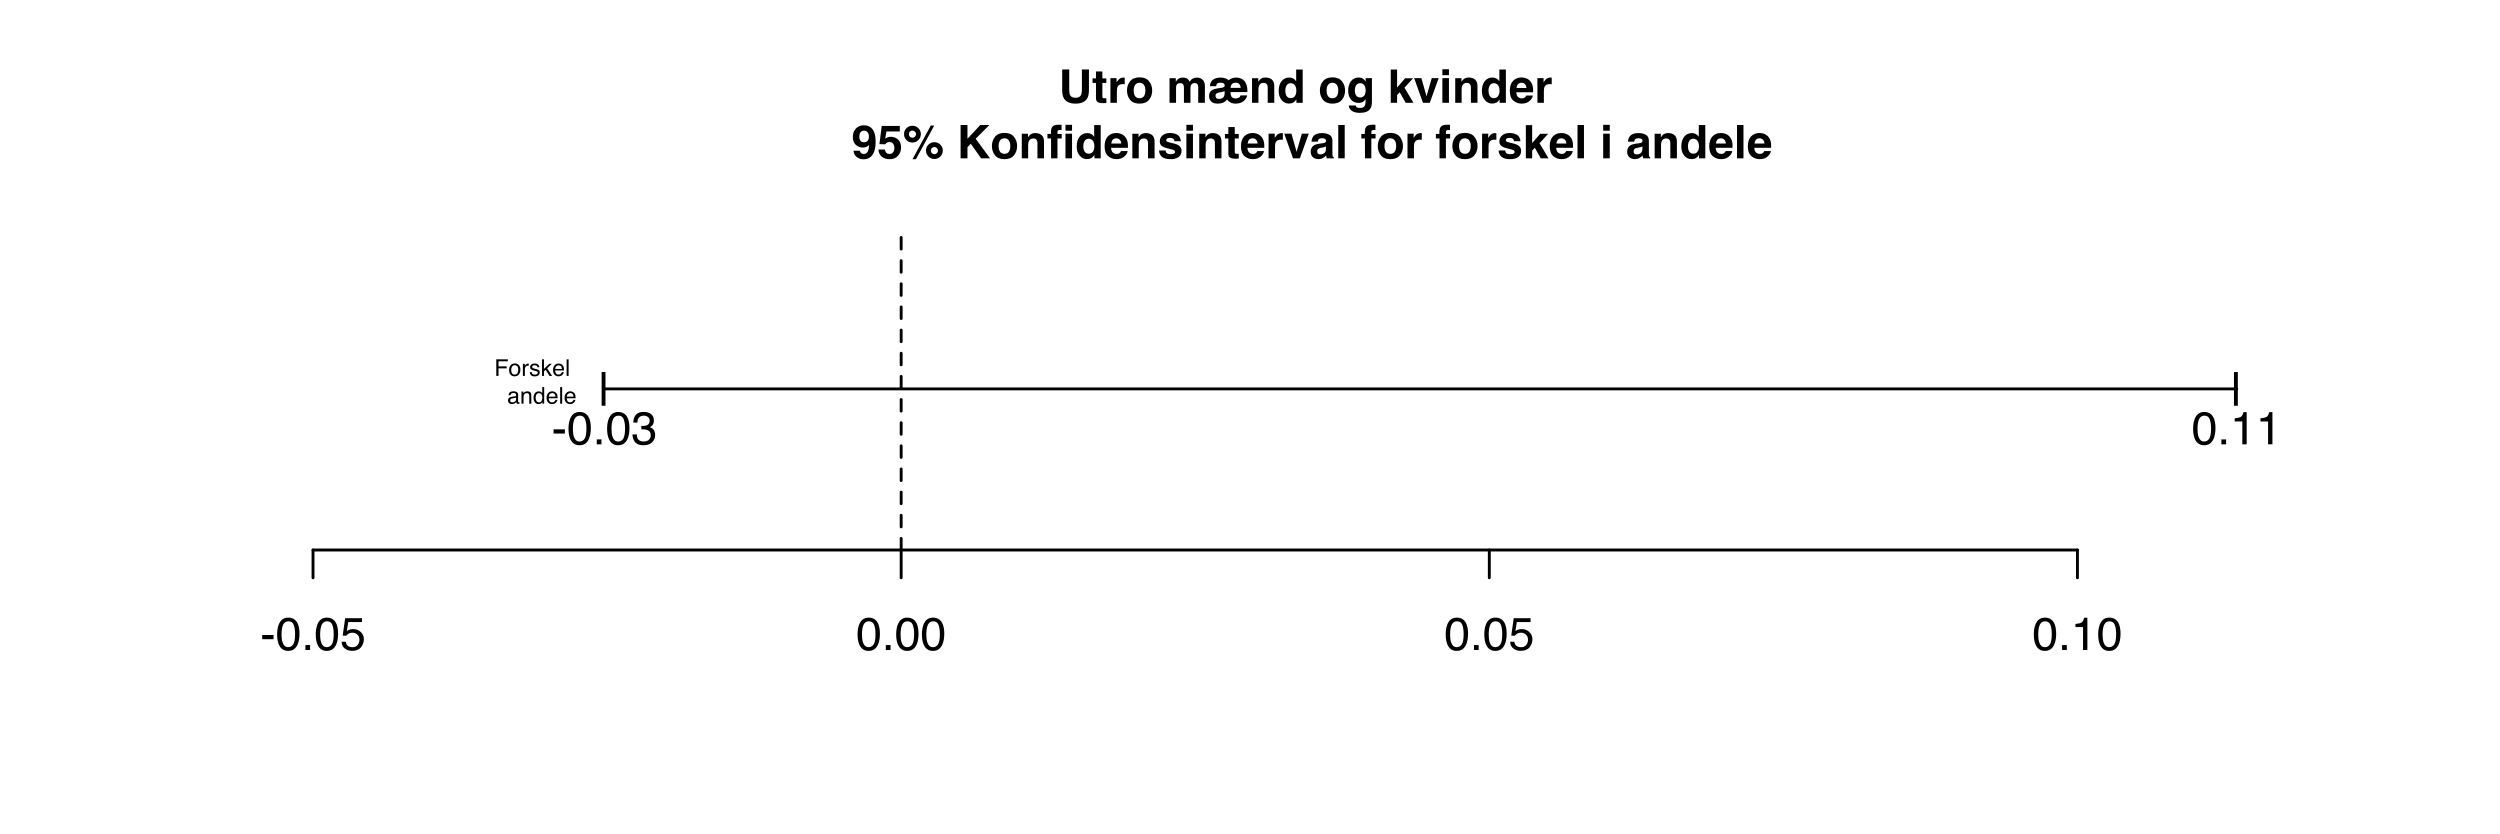
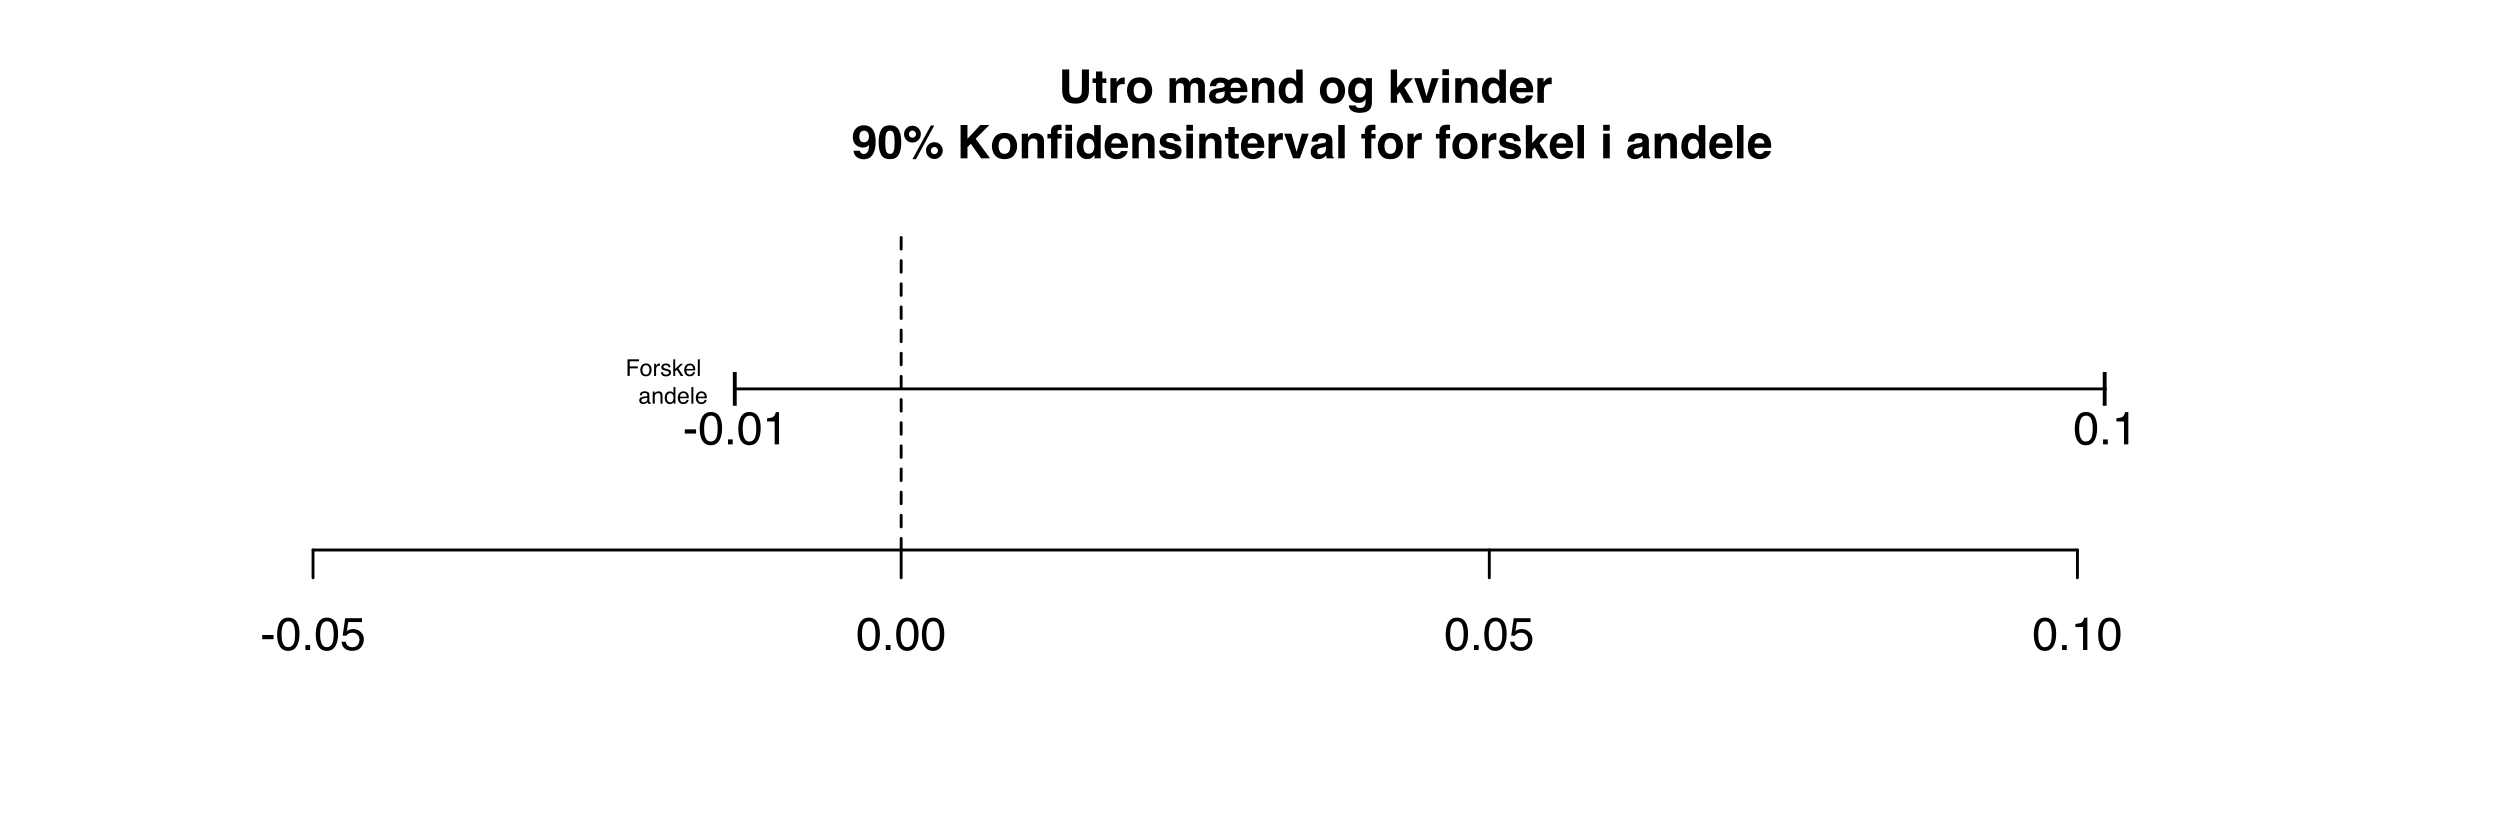
<svg xmlns="http://www.w3.org/2000/svg" xmlns:xlink="http://www.w3.org/1999/xlink" width="648pt" height="216pt" viewBox="0 0 648 216" version="1.1">
  <defs>
    <g>
      <symbol overflow="visible" id="glyph0-0">
        <path style="stroke:none;" d="M 0.391 0 L 0.391 -8.609 L 7.219 -8.609 L 7.219 0 Z M 6.141 -1.078 L 6.141 -7.531 L 1.469 -7.531 L 1.469 -1.078 Z M 6.141 -1.078 " />
      </symbol>
      <symbol overflow="visible" id="glyph0-1">
        <path style="stroke:none;" d="M 0.5 -3.891 L 3.438 -3.891 L 3.438 -2.797 L 0.5 -2.797 Z M 0.5 -3.891 " />
      </symbol>
      <symbol overflow="visible" id="glyph0-2">
        <path style="stroke:none;" d="M 3.25 -8.391 C 4.332 -8.391 5.117 -7.941 5.609 -7.047 C 5.984 -6.359 6.172 -5.41 6.172 -4.203 C 6.172 -3.066 6 -2.125 5.656 -1.375 C 5.164 -0.301 4.359 0.234 3.234 0.234 C 2.234 0.234 1.484 -0.203 0.984 -1.078 C 0.578 -1.816 0.375 -2.801 0.375 -4.031 C 0.375 -4.977 0.5 -5.797 0.75 -6.484 C 1.207 -7.754 2.039 -8.391 3.25 -8.391 Z M 3.234 -0.734 C 3.785 -0.734 4.223 -0.973 4.547 -1.453 C 4.867 -1.941 5.031 -2.848 5.031 -4.172 C 5.031 -5.117 4.91 -5.898 4.672 -6.516 C 4.441 -7.129 3.988 -7.438 3.312 -7.438 C 2.688 -7.438 2.227 -7.145 1.938 -6.562 C 1.656 -5.977 1.516 -5.117 1.516 -3.984 C 1.516 -3.129 1.609 -2.441 1.797 -1.922 C 2.078 -1.129 2.555 -0.734 3.234 -0.734 Z M 3.234 -0.734 " />
      </symbol>
      <symbol overflow="visible" id="glyph0-3">
        <path style="stroke:none;" d="M 1.031 -1.281 L 2.25 -1.281 L 2.25 0 L 1.031 0 Z M 1.031 -1.281 " />
      </symbol>
      <symbol overflow="visible" id="glyph0-4">
        <path style="stroke:none;" d="M 1.484 -2.141 C 1.555 -1.535 1.836 -1.117 2.328 -0.891 C 2.578 -0.773 2.863 -0.719 3.188 -0.719 C 3.812 -0.719 4.273 -0.914 4.578 -1.312 C 4.879 -1.707 5.031 -2.148 5.031 -2.641 C 5.031 -3.223 4.848 -3.676 4.484 -4 C 4.129 -4.32 3.703 -4.484 3.203 -4.484 C 2.836 -4.484 2.523 -4.41 2.266 -4.266 C 2.004 -4.129 1.785 -3.938 1.609 -3.688 L 0.688 -3.734 L 1.328 -8.25 L 5.688 -8.25 L 5.688 -7.234 L 2.125 -7.234 L 1.766 -4.906 C 1.961 -5.051 2.148 -5.16 2.328 -5.234 C 2.641 -5.359 3 -5.422 3.406 -5.422 C 4.176 -5.422 4.828 -5.172 5.359 -4.672 C 5.898 -4.18 6.172 -3.555 6.172 -2.797 C 6.172 -2.004 5.922 -1.301 5.422 -0.688 C 4.93 -0.082 4.148 0.219 3.078 0.219 C 2.398 0.219 1.797 0.023 1.266 -0.359 C 0.742 -0.742 0.453 -1.336 0.391 -2.141 Z M 1.484 -2.141 " />
      </symbol>
      <symbol overflow="visible" id="glyph0-5">
        <path style="stroke:none;" d="M 1.156 -5.938 L 1.156 -6.75 C 1.914 -6.82 2.441 -6.945 2.734 -7.125 C 3.035 -7.301 3.266 -7.711 3.422 -8.359 L 4.25 -8.359 L 4.25 0 L 3.125 0 L 3.125 -5.938 Z M 1.156 -5.938 " />
      </symbol>
      <symbol overflow="visible" id="glyph0-6">
        <path style="stroke:none;" d="M 1.844 0 L 0.844 0 L 0.844 -8.734 L 1.844 -8.734 Z M 1.844 0 " />
      </symbol>
-       <symbol overflow="visible" id="glyph0-7">
-         <path style="stroke:none;" d="M 3.125 0.234 C 2.125 0.234 1.398 -0.035 0.953 -0.578 C 0.504 -1.129 0.281 -1.797 0.281 -2.578 L 1.391 -2.578 C 1.43 -2.035 1.531 -1.641 1.688 -1.391 C 1.969 -0.953 2.461 -0.734 3.172 -0.734 C 3.734 -0.734 4.18 -0.879 4.516 -1.172 C 4.848 -1.473 5.016 -1.859 5.016 -2.328 C 5.016 -2.898 4.836 -3.301 4.484 -3.531 C 4.129 -3.77 3.641 -3.891 3.016 -3.891 C 2.941 -3.891 2.867 -3.883 2.797 -3.875 C 2.723 -3.875 2.648 -3.875 2.578 -3.875 L 2.578 -4.812 C 2.691 -4.789 2.785 -4.781 2.859 -4.781 C 2.93 -4.781 3.008 -4.781 3.094 -4.781 C 3.488 -4.781 3.812 -4.844 4.062 -4.969 C 4.508 -5.188 4.734 -5.578 4.734 -6.141 C 4.734 -6.555 4.582 -6.875 4.281 -7.094 C 3.988 -7.32 3.645 -7.438 3.25 -7.438 C 2.551 -7.438 2.066 -7.203 1.797 -6.734 C 1.648 -6.484 1.566 -6.117 1.547 -5.641 L 0.5 -5.641 C 0.5 -6.266 0.625 -6.797 0.875 -7.234 C 1.301 -8.016 2.055 -8.406 3.141 -8.406 C 3.992 -8.406 4.656 -8.211 5.125 -7.828 C 5.594 -7.453 5.828 -6.898 5.828 -6.172 C 5.828 -5.66 5.691 -5.242 5.422 -4.922 C 5.242 -4.723 5.02 -4.566 4.75 -4.453 C 5.188 -4.328 5.531 -4.094 5.781 -3.75 C 6.031 -3.406 6.156 -2.984 6.156 -2.484 C 6.156 -1.68 5.891 -1.023 5.359 -0.516 C 4.836 -0.016 4.094 0.234 3.125 0.234 Z M 3.125 0.234 " />
-       </symbol>
      <symbol overflow="visible" id="glyph1-0">
        <path style="stroke:none;" d="M 0.906 0 L 0.906 -8.641 L 7.859 -8.641 L 7.859 0 Z M 6.781 -1.078 L 6.781 -7.562 L 1.984 -7.562 L 1.984 -1.078 Z M 6.781 -1.078 " />
      </symbol>
      <symbol overflow="visible" id="glyph1-1">
        <path style="stroke:none;" d="M 0.922 -8.641 L 2.75 -8.641 L 2.75 -3.328 C 2.75 -2.734 2.816 -2.301 2.953 -2.031 C 3.172 -1.539 3.648 -1.297 4.391 -1.297 C 5.117 -1.297 5.594 -1.539 5.812 -2.031 C 5.957 -2.301 6.031 -2.734 6.031 -3.328 L 6.031 -8.641 L 7.859 -8.641 L 7.859 -3.328 C 7.859 -2.41 7.719 -1.695 7.438 -1.188 C 6.906 -0.25 5.891 0.219 4.391 0.219 C 2.891 0.219 1.875 -0.25 1.344 -1.188 C 1.062 -1.695 0.922 -2.41 0.922 -3.328 Z M 4.391 -8.641 Z M 4.391 -8.641 " />
      </symbol>
      <symbol overflow="visible" id="glyph1-2">
        <path style="stroke:none;" d="M 0.125 -5.141 L 0.125 -6.328 L 1.016 -6.328 L 1.016 -8.109 L 2.672 -8.109 L 2.672 -6.328 L 3.703 -6.328 L 3.703 -5.141 L 2.672 -5.141 L 2.672 -1.766 C 2.672 -1.504 2.703 -1.336 2.766 -1.266 C 2.828 -1.203 3.031 -1.172 3.375 -1.172 C 3.426 -1.172 3.477 -1.172 3.531 -1.172 C 3.594 -1.18 3.648 -1.188 3.703 -1.188 L 3.703 0.062 L 2.906 0.094 C 2.125 0.113 1.586 -0.023 1.297 -0.328 C 1.109 -0.516 1.016 -0.805 1.016 -1.203 L 1.016 -5.141 Z M 0.125 -5.141 " />
      </symbol>
      <symbol overflow="visible" id="glyph1-3">
        <path style="stroke:none;" d="M 4.25 -6.547 C 4.281 -6.547 4.305 -6.539 4.328 -6.531 C 4.348 -6.531 4.395 -6.531 4.469 -6.531 L 4.469 -4.812 C 4.363 -4.82 4.27 -4.828 4.188 -4.828 C 4.102 -4.836 4.035 -4.844 3.984 -4.844 C 3.316 -4.844 2.867 -4.625 2.641 -4.188 C 2.504 -3.945 2.438 -3.566 2.438 -3.047 L 2.438 0 L 0.766 0 L 0.766 -6.391 L 2.359 -6.391 L 2.359 -5.281 C 2.617 -5.695 2.844 -5.984 3.031 -6.141 C 3.344 -6.41 3.75 -6.547 4.25 -6.547 Z M 4.25 -6.547 " />
      </symbol>
      <symbol overflow="visible" id="glyph1-4">
        <path style="stroke:none;" d="M 3.641 -1.172 C 4.129 -1.172 4.504 -1.344 4.766 -1.688 C 5.023 -2.039 5.156 -2.539 5.156 -3.188 C 5.156 -3.82 5.023 -4.312 4.766 -4.656 C 4.504 -5.008 4.129 -5.188 3.641 -5.188 C 3.148 -5.188 2.773 -5.008 2.516 -4.656 C 2.254 -4.312 2.125 -3.82 2.125 -3.188 C 2.125 -2.539 2.254 -2.039 2.516 -1.688 C 2.773 -1.344 3.148 -1.172 3.641 -1.172 Z M 6.922 -3.188 C 6.922 -2.25 6.648 -1.445 6.109 -0.781 C 5.566 -0.113 4.75 0.219 3.656 0.219 C 2.551 0.219 1.727 -0.113 1.188 -0.781 C 0.656 -1.445 0.391 -2.25 0.391 -3.188 C 0.391 -4.102 0.656 -4.898 1.188 -5.578 C 1.727 -6.254 2.551 -6.594 3.656 -6.594 C 4.75 -6.594 5.566 -6.254 6.109 -5.578 C 6.648 -4.898 6.922 -4.102 6.922 -3.188 Z M 3.656 -6.562 Z M 3.656 -6.562 " />
      </symbol>
      <symbol overflow="visible" id="glyph1-5">
        <path style="stroke:none;" d="" />
      </symbol>
      <symbol overflow="visible" id="glyph1-6">
        <path style="stroke:none;" d="M 7.922 -6.531 C 8.203 -6.531 8.477 -6.473 8.75 -6.359 C 9.02 -6.254 9.27 -6.066 9.5 -5.797 C 9.676 -5.566 9.797 -5.289 9.859 -4.969 C 9.898 -4.75 9.922 -4.438 9.922 -4.031 L 9.906 0 L 8.188 0 L 8.188 -4.062 C 8.188 -4.312 8.148 -4.516 8.078 -4.672 C 7.93 -4.961 7.656 -5.109 7.25 -5.109 C 6.789 -5.109 6.473 -4.914 6.297 -4.531 C 6.211 -4.332 6.172 -4.086 6.172 -3.797 L 6.172 0 L 4.484 0 L 4.484 -3.797 C 4.484 -4.18 4.441 -4.457 4.359 -4.625 C 4.223 -4.938 3.953 -5.094 3.547 -5.094 C 3.066 -5.094 2.742 -4.938 2.578 -4.625 C 2.484 -4.445 2.438 -4.188 2.438 -3.844 L 2.438 0 L 0.75 0 L 0.75 -6.375 L 2.375 -6.375 L 2.375 -5.438 C 2.582 -5.77 2.773 -6.008 2.953 -6.156 C 3.285 -6.406 3.707 -6.531 4.219 -6.531 C 4.707 -6.531 5.102 -6.422 5.406 -6.203 C 5.645 -6.004 5.828 -5.75 5.953 -5.438 C 6.172 -5.812 6.441 -6.086 6.766 -6.266 C 7.109 -6.441 7.492 -6.531 7.922 -6.531 Z M 7.922 -6.531 " />
      </symbol>
      <symbol overflow="visible" id="glyph1-7">
        <path style="stroke:none;" d="M 8.531 -3.859 C 8.5 -4.266 8.379 -4.586 8.172 -4.828 C 7.961 -5.078 7.648 -5.203 7.234 -5.203 C 6.816 -5.203 6.5 -5.094 6.281 -4.875 C 6.062 -4.656 5.938 -4.316 5.906 -3.859 Z M 4.359 -3.047 C 4.273 -2.992 4.195 -2.953 4.125 -2.922 C 4.062 -2.898 3.914 -2.863 3.688 -2.812 L 3.047 -2.688 C 2.68 -2.613 2.438 -2.535 2.312 -2.453 C 2.102 -2.305 2 -2.07 2 -1.75 C 2 -1.57 2.066 -1.398 2.203 -1.234 C 2.336 -1.078 2.57 -1 2.906 -1 C 3.238 -1 3.52 -1.062 3.75 -1.188 C 4.156 -1.414 4.359 -1.828 4.359 -2.422 Z M 3.516 -3.875 C 3.773 -3.914 3.969 -3.969 4.094 -4.031 C 4.281 -4.133 4.375 -4.285 4.375 -4.484 C 4.375 -4.797 4.219 -5.008 3.906 -5.125 C 3.738 -5.176 3.516 -5.203 3.234 -5.203 C 2.797 -5.203 2.492 -5.082 2.328 -4.844 C 2.242 -4.719 2.195 -4.535 2.188 -4.297 L 0.547 -4.297 C 0.586 -5.18 0.953 -5.805 1.641 -6.172 C 2.098 -6.41 2.68 -6.531 3.391 -6.531 C 3.898 -6.531 4.348 -6.441 4.734 -6.266 C 4.941 -6.172 5.164 -6.031 5.406 -5.844 C 5.645 -6.039 5.914 -6.203 6.219 -6.328 C 6.531 -6.461 6.891 -6.531 7.297 -6.531 C 8.586 -6.531 9.461 -5.992 9.922 -4.922 C 10.172 -4.359 10.285 -3.645 10.266 -2.781 L 5.891 -2.781 C 5.891 -2.332 5.941 -1.992 6.047 -1.766 C 6.242 -1.336 6.617 -1.125 7.172 -1.125 C 7.484 -1.125 7.754 -1.176 7.984 -1.281 C 8.211 -1.383 8.383 -1.598 8.5 -1.922 L 10.188 -1.922 C 10.145 -1.523 9.953 -1.133 9.609 -0.75 C 9.047 -0.102 8.254 0.219 7.234 0.219 C 6.703 0.219 6.25 0.117 5.875 -0.078 C 5.5 -0.285 5.207 -0.547 5 -0.859 C 4.707 -0.484 4.359 -0.207 3.953 -0.031 C 3.555 0.133 3.094 0.219 2.562 0.219 C 1.781 0.219 1.211 0.023 0.859 -0.359 C 0.504 -0.742 0.328 -1.203 0.328 -1.734 C 0.328 -2.453 0.594 -2.977 1.125 -3.312 C 1.426 -3.488 1.879 -3.625 2.484 -3.719 Z M 3.516 -3.875 " />
      </symbol>
      <symbol overflow="visible" id="glyph1-8">
        <path style="stroke:none;" d="M 4.312 -6.547 C 4.977 -6.547 5.52 -6.367 5.938 -6.016 C 6.352 -5.672 6.562 -5.098 6.562 -4.297 L 6.562 0 L 4.859 0 L 4.859 -3.891 C 4.859 -4.223 4.812 -4.477 4.719 -4.656 C 4.562 -4.988 4.25 -5.156 3.781 -5.156 C 3.219 -5.156 2.832 -4.914 2.625 -4.438 C 2.508 -4.176 2.453 -3.848 2.453 -3.453 L 2.453 0 L 0.797 0 L 0.797 -6.375 L 2.406 -6.375 L 2.406 -5.438 C 2.613 -5.77 2.816 -6.008 3.016 -6.156 C 3.359 -6.414 3.789 -6.547 4.312 -6.547 Z M 3.703 -6.562 Z M 3.703 -6.562 " />
      </symbol>
      <symbol overflow="visible" id="glyph1-9">
        <path style="stroke:none;" d="M 3.141 -6.547 C 3.523 -6.547 3.867 -6.457 4.172 -6.281 C 4.473 -6.113 4.719 -5.879 4.906 -5.578 L 4.906 -8.625 L 6.594 -8.625 L 6.594 0 L 4.969 0 L 4.969 -0.891 C 4.727 -0.504 4.457 -0.223 4.156 -0.047 C 3.852 0.117 3.473 0.203 3.016 0.203 C 2.273 0.203 1.648 -0.098 1.141 -0.703 C 0.629 -1.305 0.375 -2.082 0.375 -3.031 C 0.375 -4.125 0.625 -4.984 1.125 -5.609 C 1.625 -6.234 2.297 -6.547 3.141 -6.547 Z M 3.5 -1.203 C 3.969 -1.203 4.328 -1.379 4.578 -1.734 C 4.828 -2.086 4.953 -2.539 4.953 -3.094 C 4.953 -3.875 4.754 -4.438 4.359 -4.781 C 4.109 -4.977 3.828 -5.078 3.516 -5.078 C 3.023 -5.078 2.664 -4.891 2.438 -4.516 C 2.207 -4.148 2.094 -3.695 2.094 -3.156 C 2.094 -2.562 2.207 -2.086 2.438 -1.734 C 2.676 -1.379 3.031 -1.203 3.5 -1.203 Z M 3.5 -1.203 " />
      </symbol>
      <symbol overflow="visible" id="glyph1-10">
        <path style="stroke:none;" d="M 3.516 -1.375 C 3.91 -1.375 4.242 -1.52 4.516 -1.812 C 4.785 -2.102 4.922 -2.57 4.922 -3.219 C 4.922 -3.82 4.789 -4.281 4.531 -4.594 C 4.281 -4.914 3.938 -5.078 3.5 -5.078 C 2.914 -5.078 2.516 -4.801 2.297 -4.25 C 2.172 -3.957 2.109 -3.598 2.109 -3.172 C 2.109 -2.797 2.172 -2.469 2.297 -2.188 C 2.523 -1.645 2.93 -1.375 3.516 -1.375 Z M 3.109 -6.547 C 3.43 -6.547 3.707 -6.492 3.938 -6.391 C 4.344 -6.223 4.672 -5.914 4.922 -5.469 L 4.922 -6.391 L 6.547 -6.391 L 6.547 -0.328 C 6.547 0.492 6.41 1.113 6.141 1.531 C 5.66 2.25 4.742 2.609 3.391 2.609 C 2.578 2.609 1.91 2.445 1.391 2.125 C 0.879 1.812 0.598 1.336 0.547 0.703 L 2.359 0.703 C 2.398 0.891 2.473 1.031 2.578 1.125 C 2.766 1.27 3.07 1.344 3.5 1.344 C 4.094 1.344 4.492 1.145 4.703 0.75 C 4.836 0.488 4.906 0.051 4.906 -0.562 L 4.906 -0.969 C 4.738 -0.695 4.566 -0.492 4.391 -0.359 C 4.055 -0.098 3.625 0.031 3.094 0.031 C 2.27 0.031 1.613 -0.254 1.125 -0.828 C 0.633 -1.41 0.391 -2.191 0.391 -3.172 C 0.391 -4.117 0.625 -4.914 1.094 -5.562 C 1.57 -6.219 2.242 -6.547 3.109 -6.547 Z M 3.641 -6.562 Z M 3.641 -6.562 " />
      </symbol>
      <symbol overflow="visible" id="glyph1-11">
        <path style="stroke:none;" d="M 0.766 -8.609 L 2.406 -8.609 L 2.406 -3.953 L 4.484 -6.359 L 6.547 -6.359 L 4.312 -3.922 L 6.641 0 L 4.625 0 L 3.094 -2.734 L 2.406 -2.016 L 2.406 0 L 0.766 0 Z M 0.766 -8.609 " />
      </symbol>
      <symbol overflow="visible" id="glyph1-12">
        <path style="stroke:none;" d="M 4.719 -6.391 L 6.516 -6.391 L 4.203 0 L 2.438 0 L 0.156 -6.391 L 2.031 -6.391 L 3.359 -1.672 Z M 4.719 -6.391 " />
      </symbol>
      <symbol overflow="visible" id="glyph1-13">
        <path style="stroke:none;" d="M 2.5 -7.156 L 0.797 -7.156 L 0.797 -8.688 L 2.5 -8.688 Z M 0.797 -6.391 L 2.5 -6.391 L 2.5 0 L 0.797 0 Z M 0.797 -6.391 " />
      </symbol>
      <symbol overflow="visible" id="glyph1-14">
        <path style="stroke:none;" d="M 3.297 -5.188 C 2.91 -5.188 2.609 -5.062 2.391 -4.812 C 2.18 -4.57 2.051 -4.242 2 -3.828 L 4.594 -3.828 C 4.562 -4.273 4.426 -4.613 4.188 -4.844 C 3.945 -5.07 3.648 -5.188 3.297 -5.188 Z M 3.297 -6.562 C 3.828 -6.562 4.305 -6.457 4.734 -6.25 C 5.16 -6.051 5.516 -5.738 5.797 -5.312 C 6.047 -4.938 6.207 -4.5 6.281 -4 C 6.32 -3.707 6.336 -3.285 6.328 -2.734 L 1.953 -2.734 C 1.984 -2.086 2.188 -1.641 2.562 -1.391 C 2.789 -1.223 3.066 -1.141 3.391 -1.141 C 3.734 -1.141 4.016 -1.238 4.234 -1.438 C 4.348 -1.539 4.453 -1.688 4.547 -1.875 L 6.25 -1.875 C 6.207 -1.5 6.008 -1.113 5.656 -0.719 C 5.102 -0.094 4.336 0.219 3.359 0.219 C 2.547 0.219 1.828 -0.039 1.203 -0.562 C 0.586 -1.094 0.281 -1.945 0.281 -3.125 C 0.281 -4.227 0.555 -5.078 1.109 -5.672 C 1.672 -6.266 2.398 -6.562 3.297 -6.562 Z M 3.422 -6.562 Z M 3.422 -6.562 " />
      </symbol>
      <symbol overflow="visible" id="glyph1-15">
        <path style="stroke:none;" d="M 0.359 -5.516 C 0.359 -6.422 0.617 -7.156 1.141 -7.719 C 1.672 -8.281 2.352 -8.562 3.188 -8.562 C 4.488 -8.562 5.379 -7.988 5.859 -6.844 C 6.129 -6.195 6.266 -5.348 6.266 -4.297 C 6.266 -3.266 6.133 -2.406 5.875 -1.719 C 5.375 -0.406 4.457 0.25 3.125 0.25 C 2.477 0.25 1.898 0.062 1.391 -0.312 C 0.891 -0.695 0.602 -1.25 0.531 -1.969 L 2.188 -1.969 C 2.227 -1.719 2.332 -1.516 2.5 -1.359 C 2.676 -1.203 2.906 -1.125 3.188 -1.125 C 3.738 -1.125 4.129 -1.43 4.359 -2.047 C 4.473 -2.379 4.547 -2.867 4.578 -3.516 C 4.43 -3.316 4.27 -3.172 4.094 -3.078 C 3.781 -2.891 3.395 -2.797 2.938 -2.797 C 2.258 -2.797 1.66 -3.023 1.141 -3.484 C 0.617 -3.953 0.359 -4.629 0.359 -5.516 Z M 3.312 -4.156 C 3.539 -4.156 3.754 -4.219 3.953 -4.344 C 4.336 -4.594 4.531 -5.016 4.531 -5.609 C 4.531 -6.086 4.414 -6.469 4.188 -6.75 C 3.957 -7.031 3.648 -7.172 3.266 -7.172 C 2.984 -7.172 2.738 -7.094 2.531 -6.938 C 2.207 -6.688 2.047 -6.258 2.047 -5.656 C 2.047 -5.156 2.148 -4.781 2.359 -4.531 C 2.566 -4.281 2.883 -4.156 3.312 -4.156 Z M 3.312 -4.156 " />
      </symbol>
      <symbol overflow="visible" id="glyph1-16">
-         <path style="stroke:none;" d="M 1.984 -2.281 C 2.047 -1.914 2.172 -1.633 2.359 -1.438 C 2.547 -1.238 2.82 -1.141 3.188 -1.141 C 3.594 -1.141 3.906 -1.285 4.125 -1.578 C 4.344 -1.867 4.453 -2.234 4.453 -2.672 C 4.453 -3.109 4.348 -3.473 4.141 -3.766 C 3.941 -4.066 3.629 -4.219 3.203 -4.219 C 2.992 -4.219 2.816 -4.191 2.672 -4.141 C 2.41 -4.047 2.211 -3.875 2.078 -3.625 L 0.578 -3.688 L 1.172 -8.391 L 5.859 -8.391 L 5.859 -6.969 L 2.391 -6.969 L 2.078 -5.109 C 2.336 -5.273 2.539 -5.383 2.688 -5.438 C 2.926 -5.531 3.219 -5.578 3.562 -5.578 C 4.27 -5.578 4.883 -5.336 5.406 -4.859 C 5.926 -4.391 6.188 -3.707 6.188 -2.812 C 6.188 -2.02 5.938 -1.316 5.438 -0.703 C 4.938 -0.086 4.18 0.219 3.172 0.219 C 2.367 0.219 1.707 0.004 1.188 -0.422 C 0.664 -0.859 0.375 -1.477 0.312 -2.281 Z M 1.984 -2.281 " />
+         <path style="stroke:none;" d="M 2.078 -4.172 C 2.078 -3.191 2.156 -2.441 2.312 -1.922 C 2.477 -1.41 2.812 -1.156 3.312 -1.156 C 3.801 -1.156 4.125 -1.41 4.281 -1.922 C 4.438 -2.441 4.516 -3.191 4.516 -4.172 C 4.516 -5.191 4.438 -5.945 4.281 -6.438 C 4.125 -6.926 3.801 -7.172 3.312 -7.172 C 2.812 -7.172 2.477 -6.926 2.312 -6.438 C 2.156 -5.945 2.078 -5.191 2.078 -4.172 Z M 3.312 -8.562 C 4.383 -8.562 5.141 -8.176 5.578 -7.406 C 6.016 -6.645 6.234 -5.566 6.234 -4.172 C 6.234 -2.766 6.016 -1.68 5.578 -0.922 C 5.141 -0.16 4.383 0.219 3.312 0.219 C 2.227 0.219 1.469 -0.16 1.031 -0.922 C 0.594 -1.68 0.375 -2.766 0.375 -4.172 C 0.375 -5.566 0.594 -6.645 1.031 -7.406 C 1.469 -8.176 2.227 -8.562 3.312 -8.562 Z M 3.312 -8.562 " />
      </symbol>
      <symbol overflow="visible" id="glyph1-17">
        <path style="stroke:none;" d="M 2.453 -5.344 C 2.711 -5.344 2.93 -5.43 3.109 -5.609 C 3.297 -5.797 3.391 -6.02 3.391 -6.281 C 3.391 -6.531 3.297 -6.742 3.109 -6.922 C 2.93 -7.109 2.711 -7.203 2.453 -7.203 C 2.191 -7.203 1.973 -7.109 1.797 -6.922 C 1.617 -6.742 1.531 -6.531 1.531 -6.281 C 1.531 -6.02 1.617 -5.797 1.797 -5.609 C 1.973 -5.43 2.191 -5.344 2.453 -5.344 Z M 4.641 -6.281 C 4.641 -5.676 4.426 -5.16 4 -4.734 C 3.57 -4.305 3.055 -4.094 2.453 -4.094 C 1.848 -4.094 1.332 -4.305 0.906 -4.734 C 0.488 -5.16 0.281 -5.676 0.281 -6.281 C 0.281 -6.875 0.488 -7.383 0.906 -7.812 C 1.332 -8.238 1.848 -8.453 2.453 -8.453 C 3.055 -8.453 3.57 -8.238 4 -7.812 C 4.426 -7.383 4.641 -6.875 4.641 -6.281 Z M 9.078 -2.016 C 9.078 -2.266 8.984 -2.477 8.797 -2.656 C 8.617 -2.844 8.406 -2.938 8.156 -2.938 C 7.895 -2.938 7.672 -2.844 7.484 -2.656 C 7.305 -2.477 7.219 -2.266 7.219 -2.016 C 7.219 -1.754 7.305 -1.531 7.484 -1.344 C 7.672 -1.164 7.895 -1.078 8.156 -1.078 C 8.406 -1.078 8.617 -1.164 8.797 -1.344 C 8.984 -1.531 9.078 -1.754 9.078 -2.016 Z M 10.328 -2.016 C 10.328 -1.41 10.113 -0.895 9.688 -0.469 C 9.258 -0.039 8.75 0.172 8.156 0.172 C 7.551 0.172 7.035 -0.039 6.609 -0.469 C 6.18 -0.895 5.969 -1.41 5.969 -2.016 C 5.969 -2.617 6.18 -3.129 6.609 -3.547 C 7.035 -3.973 7.551 -4.188 8.156 -4.188 C 8.75 -4.188 9.258 -3.973 9.688 -3.547 C 10.113 -3.117 10.328 -2.609 10.328 -2.016 Z M 7.219 -8.5 L 8.109 -8.5 L 3.375 0.219 L 2.469 0.219 Z M 7.219 -8.5 " />
      </symbol>
      <symbol overflow="visible" id="glyph1-18">
        <path style="stroke:none;" d="M 0.938 -8.641 L 2.719 -8.641 L 2.719 -5.078 L 6.047 -8.641 L 8.391 -8.641 L 4.844 -5.078 L 8.562 0 L 6.25 0 L 3.578 -3.781 L 2.719 -2.891 L 2.719 0 L 0.938 0 Z M 0.938 -8.641 " />
      </symbol>
      <symbol overflow="visible" id="glyph1-19">
        <path style="stroke:none;" d="M 3.141 -8.719 C 3.242 -8.719 3.336 -8.711 3.422 -8.703 C 3.504 -8.703 3.625 -8.695 3.781 -8.688 L 3.781 -7.328 C 3.688 -7.336 3.523 -7.344 3.297 -7.344 C 3.078 -7.352 2.926 -7.305 2.844 -7.203 C 2.758 -7.109 2.719 -7 2.719 -6.875 C 2.719 -6.75 2.719 -6.566 2.719 -6.328 L 3.812 -6.328 L 3.812 -5.156 L 2.719 -5.156 L 2.719 0 L 1.062 0 L 1.062 -5.156 L 0.125 -5.156 L 0.125 -6.328 L 1.031 -6.328 L 1.031 -6.734 C 1.031 -7.422 1.148 -7.895 1.391 -8.156 C 1.629 -8.531 2.211 -8.719 3.141 -8.719 Z M 3.141 -8.719 " />
      </symbol>
      <symbol overflow="visible" id="glyph1-20">
        <path style="stroke:none;" d="M 2.078 -2.047 C 2.117 -1.742 2.195 -1.531 2.312 -1.406 C 2.52 -1.188 2.898 -1.078 3.453 -1.078 C 3.785 -1.078 4.047 -1.125 4.234 -1.219 C 4.43 -1.312 4.531 -1.457 4.531 -1.656 C 4.531 -1.844 4.453 -1.988 4.297 -2.094 C 4.141 -2.188 3.562 -2.352 2.562 -2.594 C 1.832 -2.77 1.32 -2.992 1.031 -3.266 C 0.727 -3.523 0.578 -3.906 0.578 -4.406 C 0.578 -5 0.805 -5.504 1.266 -5.922 C 1.734 -6.348 2.391 -6.562 3.234 -6.562 C 4.023 -6.562 4.672 -6.398 5.172 -6.078 C 5.68 -5.766 5.973 -5.219 6.047 -4.438 L 4.375 -4.438 C 4.352 -4.656 4.289 -4.828 4.188 -4.953 C 4.008 -5.18 3.695 -5.297 3.25 -5.297 C 2.883 -5.297 2.625 -5.238 2.469 -5.125 C 2.32 -5.008 2.25 -4.875 2.25 -4.719 C 2.25 -4.531 2.328 -4.395 2.484 -4.312 C 2.648 -4.219 3.234 -4.062 4.234 -3.844 C 4.898 -3.688 5.395 -3.453 5.719 -3.141 C 6.051 -2.816 6.219 -2.414 6.219 -1.938 C 6.219 -1.301 5.984 -0.781 5.516 -0.375 C 5.047 0.02 4.316 0.219 3.328 0.219 C 2.328 0.219 1.586 0.004 1.109 -0.422 C 0.629 -0.848 0.391 -1.391 0.391 -2.047 Z M 3.359 -6.562 Z M 3.359 -6.562 " />
      </symbol>
      <symbol overflow="visible" id="glyph1-21">
        <path style="stroke:none;" d="M 4.297 -3.109 C 4.191 -3.035 4.086 -2.977 3.984 -2.938 C 3.879 -2.906 3.734 -2.867 3.547 -2.828 L 3.172 -2.766 C 2.816 -2.703 2.562 -2.625 2.406 -2.531 C 2.145 -2.375 2.016 -2.141 2.016 -1.828 C 2.016 -1.535 2.094 -1.328 2.25 -1.203 C 2.414 -1.078 2.613 -1.016 2.844 -1.016 C 3.195 -1.016 3.523 -1.117 3.828 -1.328 C 4.129 -1.535 4.285 -1.922 4.297 -2.484 Z M 3.281 -3.891 C 3.594 -3.922 3.816 -3.969 3.953 -4.031 C 4.191 -4.133 4.312 -4.289 4.312 -4.5 C 4.312 -4.77 4.219 -4.953 4.031 -5.047 C 3.852 -5.148 3.586 -5.203 3.234 -5.203 C 2.836 -5.203 2.555 -5.102 2.391 -4.906 C 2.273 -4.758 2.195 -4.562 2.156 -4.312 L 0.547 -4.312 C 0.586 -4.875 0.742 -5.336 1.016 -5.703 C 1.461 -6.266 2.223 -6.547 3.297 -6.547 C 3.992 -6.547 4.613 -6.406 5.156 -6.125 C 5.695 -5.844 5.969 -5.316 5.969 -4.547 L 5.969 -1.625 C 5.969 -1.414 5.973 -1.172 5.984 -0.891 C 5.992 -0.672 6.023 -0.52 6.078 -0.438 C 6.141 -0.363 6.223 -0.301 6.328 -0.25 L 6.328 0 L 4.516 0 C 4.461 -0.125 4.426 -0.242 4.406 -0.359 C 4.383 -0.473 4.367 -0.602 4.359 -0.75 C 4.129 -0.5 3.863 -0.285 3.562 -0.109 C 3.207 0.098 2.801 0.203 2.344 0.203 C 1.77 0.203 1.289 0.035 0.906 -0.297 C 0.531 -0.629 0.344 -1.098 0.344 -1.703 C 0.344 -2.484 0.645 -3.051 1.25 -3.406 C 1.582 -3.594 2.07 -3.727 2.719 -3.812 Z M 3.375 -6.562 Z M 3.375 -6.562 " />
      </symbol>
      <symbol overflow="visible" id="glyph1-22">
        <path style="stroke:none;" d="M 2.484 0 L 0.812 0 L 0.812 -8.641 L 2.484 -8.641 Z M 2.484 0 " />
      </symbol>
      <symbol overflow="visible" id="glyph2-0">
        <path style="stroke:none;" d="M 0.188 0 L 0.188 -4.297 L 3.609 -4.297 L 3.609 0 Z M 3.078 -0.547 L 3.078 -3.766 L 0.734 -3.766 L 0.734 -0.547 Z M 3.078 -0.547 " />
      </symbol>
      <symbol overflow="visible" id="glyph2-1">
        <path style="stroke:none;" d="M 0.516 -4.297 L 3.5 -4.297 L 3.5 -3.781 L 1.094 -3.781 L 1.094 -2.469 L 3.203 -2.469 L 3.203 -1.953 L 1.094 -1.953 L 1.094 0 L 0.516 0 Z M 0.516 -4.297 " />
      </symbol>
      <symbol overflow="visible" id="glyph2-2">
        <path style="stroke:none;" d="M 1.625 -0.344 C 1.977 -0.344 2.219 -0.473 2.344 -0.734 C 2.477 -1.004 2.547 -1.301 2.547 -1.625 C 2.547 -1.914 2.5 -2.148 2.406 -2.328 C 2.258 -2.617 2.004 -2.766 1.641 -2.766 C 1.316 -2.766 1.082 -2.641 0.938 -2.391 C 0.789 -2.148 0.719 -1.859 0.719 -1.516 C 0.719 -1.18 0.789 -0.898 0.938 -0.672 C 1.082 -0.453 1.312 -0.344 1.625 -0.344 Z M 1.656 -3.234 C 2.062 -3.234 2.398 -3.098 2.672 -2.828 C 2.953 -2.555 3.094 -2.16 3.094 -1.641 C 3.094 -1.129 2.969 -0.707 2.719 -0.375 C 2.477 -0.051 2.098 0.109 1.578 0.109 C 1.148 0.109 0.805 -0.035 0.547 -0.328 C 0.297 -0.617 0.172 -1.008 0.172 -1.5 C 0.172 -2.031 0.301 -2.453 0.562 -2.766 C 0.832 -3.078 1.195 -3.234 1.656 -3.234 Z M 1.641 -3.219 Z M 1.641 -3.219 " />
      </symbol>
      <symbol overflow="visible" id="glyph2-3">
        <path style="stroke:none;" d="M 0.406 -3.141 L 0.906 -3.141 L 0.906 -2.594 C 0.945 -2.695 1.047 -2.82 1.203 -2.969 C 1.359 -3.125 1.547 -3.203 1.766 -3.203 C 1.766 -3.203 1.773 -3.203 1.797 -3.203 C 1.828 -3.203 1.867 -3.195 1.922 -3.188 L 1.922 -2.641 C 1.891 -2.641 1.859 -2.641 1.828 -2.641 C 1.805 -2.648 1.781 -2.656 1.75 -2.656 C 1.488 -2.656 1.285 -2.566 1.141 -2.391 C 0.992 -2.223 0.922 -2.031 0.922 -1.812 L 0.922 0 L 0.406 0 Z M 0.406 -3.141 " />
      </symbol>
      <symbol overflow="visible" id="glyph2-4">
        <path style="stroke:none;" d="M 0.703 -0.984 C 0.711 -0.805 0.754 -0.672 0.828 -0.578 C 0.961 -0.41 1.195 -0.328 1.531 -0.328 C 1.719 -0.328 1.883 -0.367 2.031 -0.453 C 2.188 -0.535 2.266 -0.664 2.266 -0.844 C 2.266 -0.977 2.203 -1.082 2.078 -1.156 C 2.004 -1.195 1.852 -1.242 1.625 -1.297 L 1.219 -1.406 C 0.945 -1.477 0.75 -1.551 0.625 -1.625 C 0.395 -1.77 0.281 -1.969 0.281 -2.219 C 0.281 -2.52 0.383 -2.758 0.594 -2.938 C 0.812 -3.125 1.102 -3.219 1.469 -3.219 C 1.938 -3.219 2.273 -3.078 2.484 -2.797 C 2.617 -2.629 2.68 -2.441 2.672 -2.234 L 2.188 -2.234 C 2.176 -2.359 2.129 -2.469 2.047 -2.562 C 1.93 -2.695 1.723 -2.766 1.422 -2.766 C 1.223 -2.766 1.07 -2.727 0.969 -2.656 C 0.863 -2.582 0.812 -2.484 0.812 -2.359 C 0.812 -2.211 0.879 -2.102 1.016 -2.031 C 1.098 -1.977 1.211 -1.93 1.359 -1.891 L 1.719 -1.812 C 2.094 -1.719 2.344 -1.629 2.469 -1.547 C 2.676 -1.41 2.781 -1.195 2.781 -0.906 C 2.781 -0.625 2.672 -0.379 2.453 -0.172 C 2.242 0.023 1.926 0.125 1.5 0.125 C 1.031 0.125 0.695 0.02 0.5 -0.188 C 0.312 -0.406 0.207 -0.672 0.188 -0.984 Z M 1.484 -3.219 Z M 1.484 -3.219 " />
      </symbol>
      <symbol overflow="visible" id="glyph2-5">
        <path style="stroke:none;" d="M 0.375 -4.297 L 0.875 -4.297 L 0.875 -1.812 L 2.234 -3.141 L 2.906 -3.141 L 1.703 -1.969 L 2.984 0 L 2.297 0 L 1.328 -1.578 L 0.875 -1.172 L 0.875 0 L 0.375 0 Z M 0.375 -4.297 " />
      </symbol>
      <symbol overflow="visible" id="glyph2-6">
        <path style="stroke:none;" d="M 1.688 -3.203 C 1.914 -3.203 2.133 -3.148 2.344 -3.047 C 2.551 -2.941 2.707 -2.805 2.812 -2.641 C 2.926 -2.484 3 -2.301 3.031 -2.094 C 3.062 -1.945 3.078 -1.719 3.078 -1.406 L 0.781 -1.406 C 0.789 -1.082 0.863 -0.82 1 -0.625 C 1.145 -0.438 1.363 -0.344 1.656 -0.344 C 1.926 -0.344 2.145 -0.438 2.312 -0.625 C 2.406 -0.727 2.473 -0.848 2.516 -0.984 L 3.031 -0.984 C 3.02 -0.867 2.973 -0.738 2.891 -0.594 C 2.816 -0.457 2.734 -0.344 2.641 -0.25 C 2.473 -0.094 2.273 0.008 2.047 0.062 C 1.922 0.094 1.773 0.109 1.609 0.109 C 1.223 0.109 0.895 -0.031 0.625 -0.312 C 0.352 -0.594 0.219 -0.992 0.219 -1.516 C 0.219 -2.016 0.352 -2.422 0.625 -2.734 C 0.895 -3.047 1.25 -3.203 1.688 -3.203 Z M 2.531 -1.812 C 2.508 -2.039 2.461 -2.227 2.391 -2.375 C 2.242 -2.625 2 -2.75 1.656 -2.75 C 1.414 -2.75 1.211 -2.66 1.047 -2.484 C 0.891 -2.305 0.805 -2.082 0.797 -1.812 Z M 1.641 -3.219 Z M 1.641 -3.219 " />
      </symbol>
      <symbol overflow="visible" id="glyph2-7">
        <path style="stroke:none;" d="M 0.406 -4.297 L 0.922 -4.297 L 0.922 0 L 0.406 0 Z M 0.406 -4.297 " />
      </symbol>
      <symbol overflow="visible" id="glyph2-8">
        <path style="stroke:none;" d="" />
      </symbol>
      <symbol overflow="visible" id="glyph2-9">
        <path style="stroke:none;" d="M 0.797 -0.828 C 0.797 -0.68 0.848 -0.562 0.953 -0.469 C 1.066 -0.383 1.203 -0.344 1.359 -0.344 C 1.535 -0.344 1.711 -0.383 1.891 -0.469 C 2.18 -0.613 2.328 -0.848 2.328 -1.172 L 2.328 -1.594 C 2.266 -1.551 2.18 -1.516 2.078 -1.484 C 1.984 -1.461 1.883 -1.445 1.781 -1.438 L 1.469 -1.391 C 1.27 -1.367 1.125 -1.332 1.031 -1.281 C 0.875 -1.188 0.797 -1.035 0.797 -0.828 Z M 2.062 -1.906 C 2.188 -1.914 2.27 -1.961 2.312 -2.047 C 2.332 -2.098 2.344 -2.164 2.344 -2.25 C 2.344 -2.438 2.281 -2.566 2.156 -2.641 C 2.031 -2.723 1.848 -2.766 1.609 -2.766 C 1.328 -2.766 1.129 -2.691 1.016 -2.547 C 0.953 -2.461 0.91 -2.344 0.891 -2.188 L 0.406 -2.188 C 0.414 -2.57 0.539 -2.836 0.781 -2.984 C 1.02 -3.141 1.301 -3.219 1.625 -3.219 C 1.988 -3.219 2.285 -3.145 2.516 -3 C 2.742 -2.863 2.859 -2.645 2.859 -2.344 L 2.859 -0.547 C 2.859 -0.484 2.867 -0.438 2.891 -0.406 C 2.91 -0.375 2.957 -0.359 3.031 -0.359 C 3.062 -0.359 3.086 -0.359 3.109 -0.359 C 3.141 -0.359 3.172 -0.363 3.203 -0.375 L 3.203 0.016 C 3.117 0.035 3.055 0.047 3.016 0.047 C 2.973 0.055 2.914 0.062 2.844 0.062 C 2.664 0.062 2.535 0 2.453 -0.125 C 2.41 -0.195 2.379 -0.297 2.359 -0.422 C 2.254 -0.273 2.098 -0.148 1.891 -0.047 C 1.691 0.055 1.473 0.109 1.234 0.109 C 0.941 0.109 0.703 0.02 0.516 -0.156 C 0.328 -0.332 0.234 -0.555 0.234 -0.828 C 0.234 -1.117 0.32 -1.344 0.5 -1.5 C 0.688 -1.656 0.93 -1.754 1.234 -1.797 Z M 1.625 -3.219 Z M 1.625 -3.219 " />
      </symbol>
      <symbol overflow="visible" id="glyph2-10">
        <path style="stroke:none;" d="M 0.391 -3.141 L 0.891 -3.141 L 0.891 -2.688 C 1.035 -2.875 1.191 -3.004 1.359 -3.078 C 1.523 -3.16 1.707 -3.203 1.906 -3.203 C 2.352 -3.203 2.656 -3.051 2.812 -2.75 C 2.895 -2.57 2.938 -2.328 2.938 -2.016 L 2.938 0 L 2.406 0 L 2.406 -1.984 C 2.406 -2.172 2.379 -2.32 2.328 -2.438 C 2.234 -2.633 2.062 -2.734 1.812 -2.734 C 1.688 -2.734 1.582 -2.723 1.5 -2.703 C 1.363 -2.648 1.238 -2.562 1.125 -2.438 C 1.039 -2.332 0.984 -2.223 0.953 -2.109 C 0.93 -2.004 0.922 -1.848 0.922 -1.641 L 0.922 0 L 0.391 0 Z M 1.625 -3.219 Z M 1.625 -3.219 " />
      </symbol>
      <symbol overflow="visible" id="glyph2-11">
        <path style="stroke:none;" d="M 0.719 -1.531 C 0.719 -1.195 0.789 -0.914 0.938 -0.688 C 1.082 -0.457 1.312 -0.344 1.625 -0.344 C 1.863 -0.344 2.062 -0.445 2.219 -0.656 C 2.375 -0.875 2.453 -1.176 2.453 -1.562 C 2.453 -1.957 2.367 -2.25 2.203 -2.438 C 2.047 -2.633 1.848 -2.734 1.609 -2.734 C 1.348 -2.734 1.133 -2.629 0.969 -2.422 C 0.801 -2.223 0.719 -1.926 0.719 -1.531 Z M 1.516 -3.188 C 1.754 -3.188 1.957 -3.141 2.125 -3.047 C 2.219 -2.984 2.32 -2.879 2.438 -2.734 L 2.438 -4.312 L 2.938 -4.312 L 2.938 0 L 2.469 0 L 2.469 -0.438 C 2.344 -0.238 2.195 -0.098 2.031 -0.016 C 1.863 0.066 1.672 0.109 1.453 0.109 C 1.109 0.109 0.805 -0.035 0.547 -0.328 C 0.297 -0.617 0.172 -1.008 0.172 -1.5 C 0.172 -1.957 0.285 -2.352 0.516 -2.688 C 0.742 -3.02 1.078 -3.188 1.516 -3.188 Z M 1.516 -3.188 " />
      </symbol>
    </g>
    <clipPath id="clip1">
      <path d="M 233 59.039 L 234 59.039 L 234 142.559 L 233 142.559 Z M 233 59.039 " />
    </clipPath>
  </defs>
-   <g id="surface3755">
+   <g id="surface516">
    <rect x="0" y="0" width="648" height="216" style="fill:rgb(100%,100%,100%);fill-opacity:1;stroke:none;" />
    <path style="fill:none;stroke-width:0.75;stroke-linecap:round;stroke-linejoin:round;stroke:rgb(0%,0%,0%);stroke-opacity:1;stroke-miterlimit:10;" d="M 81.137 142.559 L 538.469 142.559 " />
    <path style="fill:none;stroke-width:0.75;stroke-linecap:round;stroke-linejoin:round;stroke:rgb(0%,0%,0%);stroke-opacity:1;stroke-miterlimit:10;" d="M 81.137 142.559 L 81.137 149.762 " />
    <path style="fill:none;stroke-width:0.75;stroke-linecap:round;stroke-linejoin:round;stroke:rgb(0%,0%,0%);stroke-opacity:1;stroke-miterlimit:10;" d="M 233.582 142.559 L 233.582 149.762 " />
    <path style="fill:none;stroke-width:0.75;stroke-linecap:round;stroke-linejoin:round;stroke:rgb(0%,0%,0%);stroke-opacity:1;stroke-miterlimit:10;" d="M 386.027 142.559 L 386.027 149.762 " />
    <path style="fill:none;stroke-width:0.75;stroke-linecap:round;stroke-linejoin:round;stroke:rgb(0%,0%,0%);stroke-opacity:1;stroke-miterlimit:10;" d="M 538.469 142.559 L 538.469 149.762 " />
    <g style="fill:rgb(0%,0%,0%);fill-opacity:1;">
      <use xlink:href="#glyph0-1" x="67.461" y="168.48" />
      <use xlink:href="#glyph0-2" x="71.457" y="168.48" />
      <use xlink:href="#glyph0-3" x="78.131" y="168.48" />
      <use xlink:href="#glyph0-2" x="81.465" y="168.48" />
      <use xlink:href="#glyph0-4" x="88.139" y="168.48" />
    </g>
    <g style="fill:rgb(0%,0%,0%);fill-opacity:1;">
      <use xlink:href="#glyph0-2" x="221.902" y="168.48" />
      <use xlink:href="#glyph0-3" x="228.576" y="168.48" />
      <use xlink:href="#glyph0-2" x="231.91" y="168.48" />
      <use xlink:href="#glyph0-2" x="238.584" y="168.48" />
    </g>
    <g style="fill:rgb(0%,0%,0%);fill-opacity:1;">
      <use xlink:href="#glyph0-2" x="374.348" y="168.48" />
      <use xlink:href="#glyph0-3" x="381.021" y="168.48" />
      <use xlink:href="#glyph0-2" x="384.355" y="168.48" />
      <use xlink:href="#glyph0-4" x="391.029" y="168.48" />
    </g>
    <g style="fill:rgb(0%,0%,0%);fill-opacity:1;">
      <use xlink:href="#glyph0-2" x="526.789" y="168.48" />
      <use xlink:href="#glyph0-3" x="533.463" y="168.48" />
      <use xlink:href="#glyph0-5" x="536.797" y="168.48" />
      <use xlink:href="#glyph0-2" x="543.471" y="168.48" />
    </g>
    <g style="fill:rgb(0%,0%,0%);fill-opacity:1;">
      <use xlink:href="#glyph1-1" x="274.395" y="26.641" />
      <use xlink:href="#glyph1-2" x="283.061" y="26.641" />
      <use xlink:href="#glyph1-3" x="287.057" y="26.641" />
      <use xlink:href="#glyph1-4" x="291.727" y="26.641" />
      <use xlink:href="#glyph1-5" x="299.057" y="26.641" />
      <use xlink:href="#glyph1-6" x="302.391" y="26.641" />
      <use xlink:href="#glyph1-7" x="313.061" y="26.641" />
      <use xlink:href="#glyph1-8" x="323.73" y="26.641" />
      <use xlink:href="#glyph1-9" x="331.061" y="26.641" />
      <use xlink:href="#glyph1-5" x="338.391" y="26.641" />
      <use xlink:href="#glyph1-4" x="341.725" y="26.641" />
      <use xlink:href="#glyph1-10" x="349.055" y="26.641" />
      <use xlink:href="#glyph1-5" x="356.385" y="26.641" />
      <use xlink:href="#glyph1-11" x="359.719" y="26.641" />
      <use xlink:href="#glyph1-12" x="366.393" y="26.641" />
      <use xlink:href="#glyph1-13" x="373.066" y="26.641" />
      <use xlink:href="#glyph1-8" x="376.4" y="26.641" />
      <use xlink:href="#glyph1-9" x="383.73" y="26.641" />
      <use xlink:href="#glyph1-14" x="391.061" y="26.641" />
      <use xlink:href="#glyph1-3" x="397.734" y="26.641" />
    </g>
    <g style="fill:rgb(0%,0%,0%);fill-opacity:1;">
      <use xlink:href="#glyph1-5" x="217.363" y="41.039" />
      <use xlink:href="#glyph1-15" x="220.697" y="41.039" />
      <use xlink:href="#glyph1-16" x="227.371" y="41.039" />
      <use xlink:href="#glyph1-17" x="234.045" y="41.039" />
      <use xlink:href="#glyph1-5" x="244.715" y="41.039" />
      <use xlink:href="#glyph1-18" x="248.049" y="41.039" />
      <use xlink:href="#glyph1-4" x="256.715" y="41.039" />
      <use xlink:href="#glyph1-8" x="264.045" y="41.039" />
      <use xlink:href="#glyph1-19" x="271.375" y="41.039" />
      <use xlink:href="#glyph1-13" x="275.371" y="41.039" />
      <use xlink:href="#glyph1-9" x="278.705" y="41.039" />
      <use xlink:href="#glyph1-14" x="286.035" y="41.039" />
      <use xlink:href="#glyph1-8" x="292.709" y="41.039" />
      <use xlink:href="#glyph1-20" x="300.039" y="41.039" />
      <use xlink:href="#glyph1-13" x="306.713" y="41.039" />
      <use xlink:href="#glyph1-8" x="310.047" y="41.039" />
      <use xlink:href="#glyph1-2" x="317.377" y="41.039" />
      <use xlink:href="#glyph1-14" x="321.373" y="41.039" />
      <use xlink:href="#glyph1-3" x="328.047" y="41.039" />
      <use xlink:href="#glyph1-12" x="332.717" y="41.039" />
      <use xlink:href="#glyph1-21" x="339.391" y="41.039" />
      <use xlink:href="#glyph1-22" x="346.064" y="41.039" />
      <use xlink:href="#glyph1-5" x="349.398" y="41.039" />
      <use xlink:href="#glyph1-19" x="352.732" y="41.039" />
      <use xlink:href="#glyph1-4" x="356.729" y="41.039" />
      <use xlink:href="#glyph1-3" x="364.059" y="41.039" />
      <use xlink:href="#glyph1-5" x="368.729" y="41.039" />
      <use xlink:href="#glyph1-19" x="372.062" y="41.039" />
      <use xlink:href="#glyph1-4" x="376.059" y="41.039" />
      <use xlink:href="#glyph1-3" x="383.389" y="41.039" />
      <use xlink:href="#glyph1-20" x="388.059" y="41.039" />
      <use xlink:href="#glyph1-11" x="394.732" y="41.039" />
      <use xlink:href="#glyph1-14" x="401.406" y="41.039" />
      <use xlink:href="#glyph1-22" x="408.08" y="41.039" />
      <use xlink:href="#glyph1-5" x="411.414" y="41.039" />
      <use xlink:href="#glyph1-13" x="414.748" y="41.039" />
      <use xlink:href="#glyph1-5" x="418.082" y="41.039" />
      <use xlink:href="#glyph1-21" x="421.416" y="41.039" />
      <use xlink:href="#glyph1-8" x="428.09" y="41.039" />
      <use xlink:href="#glyph1-9" x="435.42" y="41.039" />
      <use xlink:href="#glyph1-14" x="442.75" y="41.039" />
      <use xlink:href="#glyph1-22" x="449.424" y="41.039" />
      <use xlink:href="#glyph1-14" x="452.758" y="41.039" />
    </g>
-     <path style="fill:none;stroke-width:0.75;stroke-linecap:round;stroke-linejoin:round;stroke:rgb(0%,0%,0%);stroke-opacity:1;stroke-miterlimit:10;" d="M 156.656 100.801 L 579.758 100.801 " />
+     <path style="fill:none;stroke-width:0.75;stroke-linecap:round;stroke-linejoin:round;stroke:rgb(0%,0%,0%);stroke-opacity:1;stroke-miterlimit:10;" d="M 190.668 100.801 L 545.746 100.801 " />
    <g clip-path="url(#clip1)" clip-rule="nonzero">
      <path style="fill:none;stroke-width:0.75;stroke-linecap:round;stroke-linejoin:round;stroke:rgb(0%,0%,0%);stroke-opacity:1;stroke-dasharray:3,3;stroke-miterlimit:10;" d="M 233.582 142.559 L 233.582 59.039 " />
    </g>
    <g style="fill:rgb(0%,0%,0%);fill-opacity:1;">
-       <use xlink:href="#glyph0-6" x="155.098" y="105.168" />
-     </g>
-     <g style="fill:rgb(0%,0%,0%);fill-opacity:1;">
-       <use xlink:href="#glyph0-6" x="578.199" y="105.168" />
-     </g>
-     <g style="fill:rgb(0%,0%,0%);fill-opacity:1;">
-       <use xlink:href="#glyph0-1" x="142.98" y="115.176" />
-       <use xlink:href="#glyph0-2" x="146.977" y="115.176" />
-       <use xlink:href="#glyph0-3" x="153.65" y="115.176" />
-       <use xlink:href="#glyph0-2" x="156.984" y="115.176" />
-       <use xlink:href="#glyph0-7" x="163.658" y="115.176" />
-     </g>
-     <g style="fill:rgb(0%,0%,0%);fill-opacity:1;">
-       <use xlink:href="#glyph0-2" x="568.078" y="115.176" />
-       <use xlink:href="#glyph0-3" x="574.752" y="115.176" />
-       <use xlink:href="#glyph0-5" x="578.086" y="115.176" />
-       <use xlink:href="#glyph0-5" x="584.76" y="115.176" />
-     </g>
-     <g style="fill:rgb(0%,0%,0%);fill-opacity:1;">
-       <use xlink:href="#glyph2-1" x="128.121" y="97.434" />
-       <use xlink:href="#glyph2-2" x="131.786" y="97.434" />
-       <use xlink:href="#glyph2-3" x="135.123" y="97.434" />
-       <use xlink:href="#glyph2-4" x="137.121" y="97.434" />
-       <use xlink:href="#glyph2-5" x="140.121" y="97.434" />
-       <use xlink:href="#glyph2-6" x="143.121" y="97.434" />
-       <use xlink:href="#glyph2-7" x="146.458" y="97.434" />
-       <use xlink:href="#glyph2-8" x="147.791" y="97.434" />
-     </g>
-     <g style="fill:rgb(0%,0%,0%);fill-opacity:1;">
-       <use xlink:href="#glyph2-9" x="131.441" y="104.633" />
-       <use xlink:href="#glyph2-10" x="134.778" y="104.633" />
-       <use xlink:href="#glyph2-11" x="138.115" y="104.633" />
-       <use xlink:href="#glyph2-6" x="141.452" y="104.633" />
-       <use xlink:href="#glyph2-7" x="144.789" y="104.633" />
-       <use xlink:href="#glyph2-6" x="146.122" y="104.633" />
+       <use xlink:href="#glyph0-6" x="189.109" y="105.168" />
+     </g>
+     <g style="fill:rgb(0%,0%,0%);fill-opacity:1;">
+       <use xlink:href="#glyph0-6" x="544.188" y="105.168" />
+     </g>
+     <g style="fill:rgb(0%,0%,0%);fill-opacity:1;">
+       <use xlink:href="#glyph0-1" x="176.992" y="115.176" />
+       <use xlink:href="#glyph0-2" x="180.988" y="115.176" />
+       <use xlink:href="#glyph0-3" x="187.662" y="115.176" />
+       <use xlink:href="#glyph0-2" x="190.996" y="115.176" />
+       <use xlink:href="#glyph0-5" x="197.67" y="115.176" />
+     </g>
+     <g style="fill:rgb(0%,0%,0%);fill-opacity:1;">
+       <use xlink:href="#glyph0-2" x="537.406" y="115.176" />
+       <use xlink:href="#glyph0-3" x="544.08" y="115.176" />
+       <use xlink:href="#glyph0-5" x="547.414" y="115.176" />
+     </g>
+     <g style="fill:rgb(0%,0%,0%);fill-opacity:1;">
+       <use xlink:href="#glyph2-1" x="162.133" y="97.434" />
+       <use xlink:href="#glyph2-2" x="165.798" y="97.434" />
+       <use xlink:href="#glyph2-3" x="169.135" y="97.434" />
+       <use xlink:href="#glyph2-4" x="171.133" y="97.434" />
+       <use xlink:href="#glyph2-5" x="174.133" y="97.434" />
+       <use xlink:href="#glyph2-6" x="177.133" y="97.434" />
+       <use xlink:href="#glyph2-7" x="180.47" y="97.434" />
+       <use xlink:href="#glyph2-8" x="181.803" y="97.434" />
+     </g>
+     <g style="fill:rgb(0%,0%,0%);fill-opacity:1;">
+       <use xlink:href="#glyph2-9" x="165.453" y="104.633" />
+       <use xlink:href="#glyph2-10" x="168.79" y="104.633" />
+       <use xlink:href="#glyph2-11" x="172.127" y="104.633" />
+       <use xlink:href="#glyph2-6" x="175.464" y="104.633" />
+       <use xlink:href="#glyph2-7" x="178.801" y="104.633" />
+       <use xlink:href="#glyph2-6" x="180.134" y="104.633" />
    </g>
  </g>
</svg>
